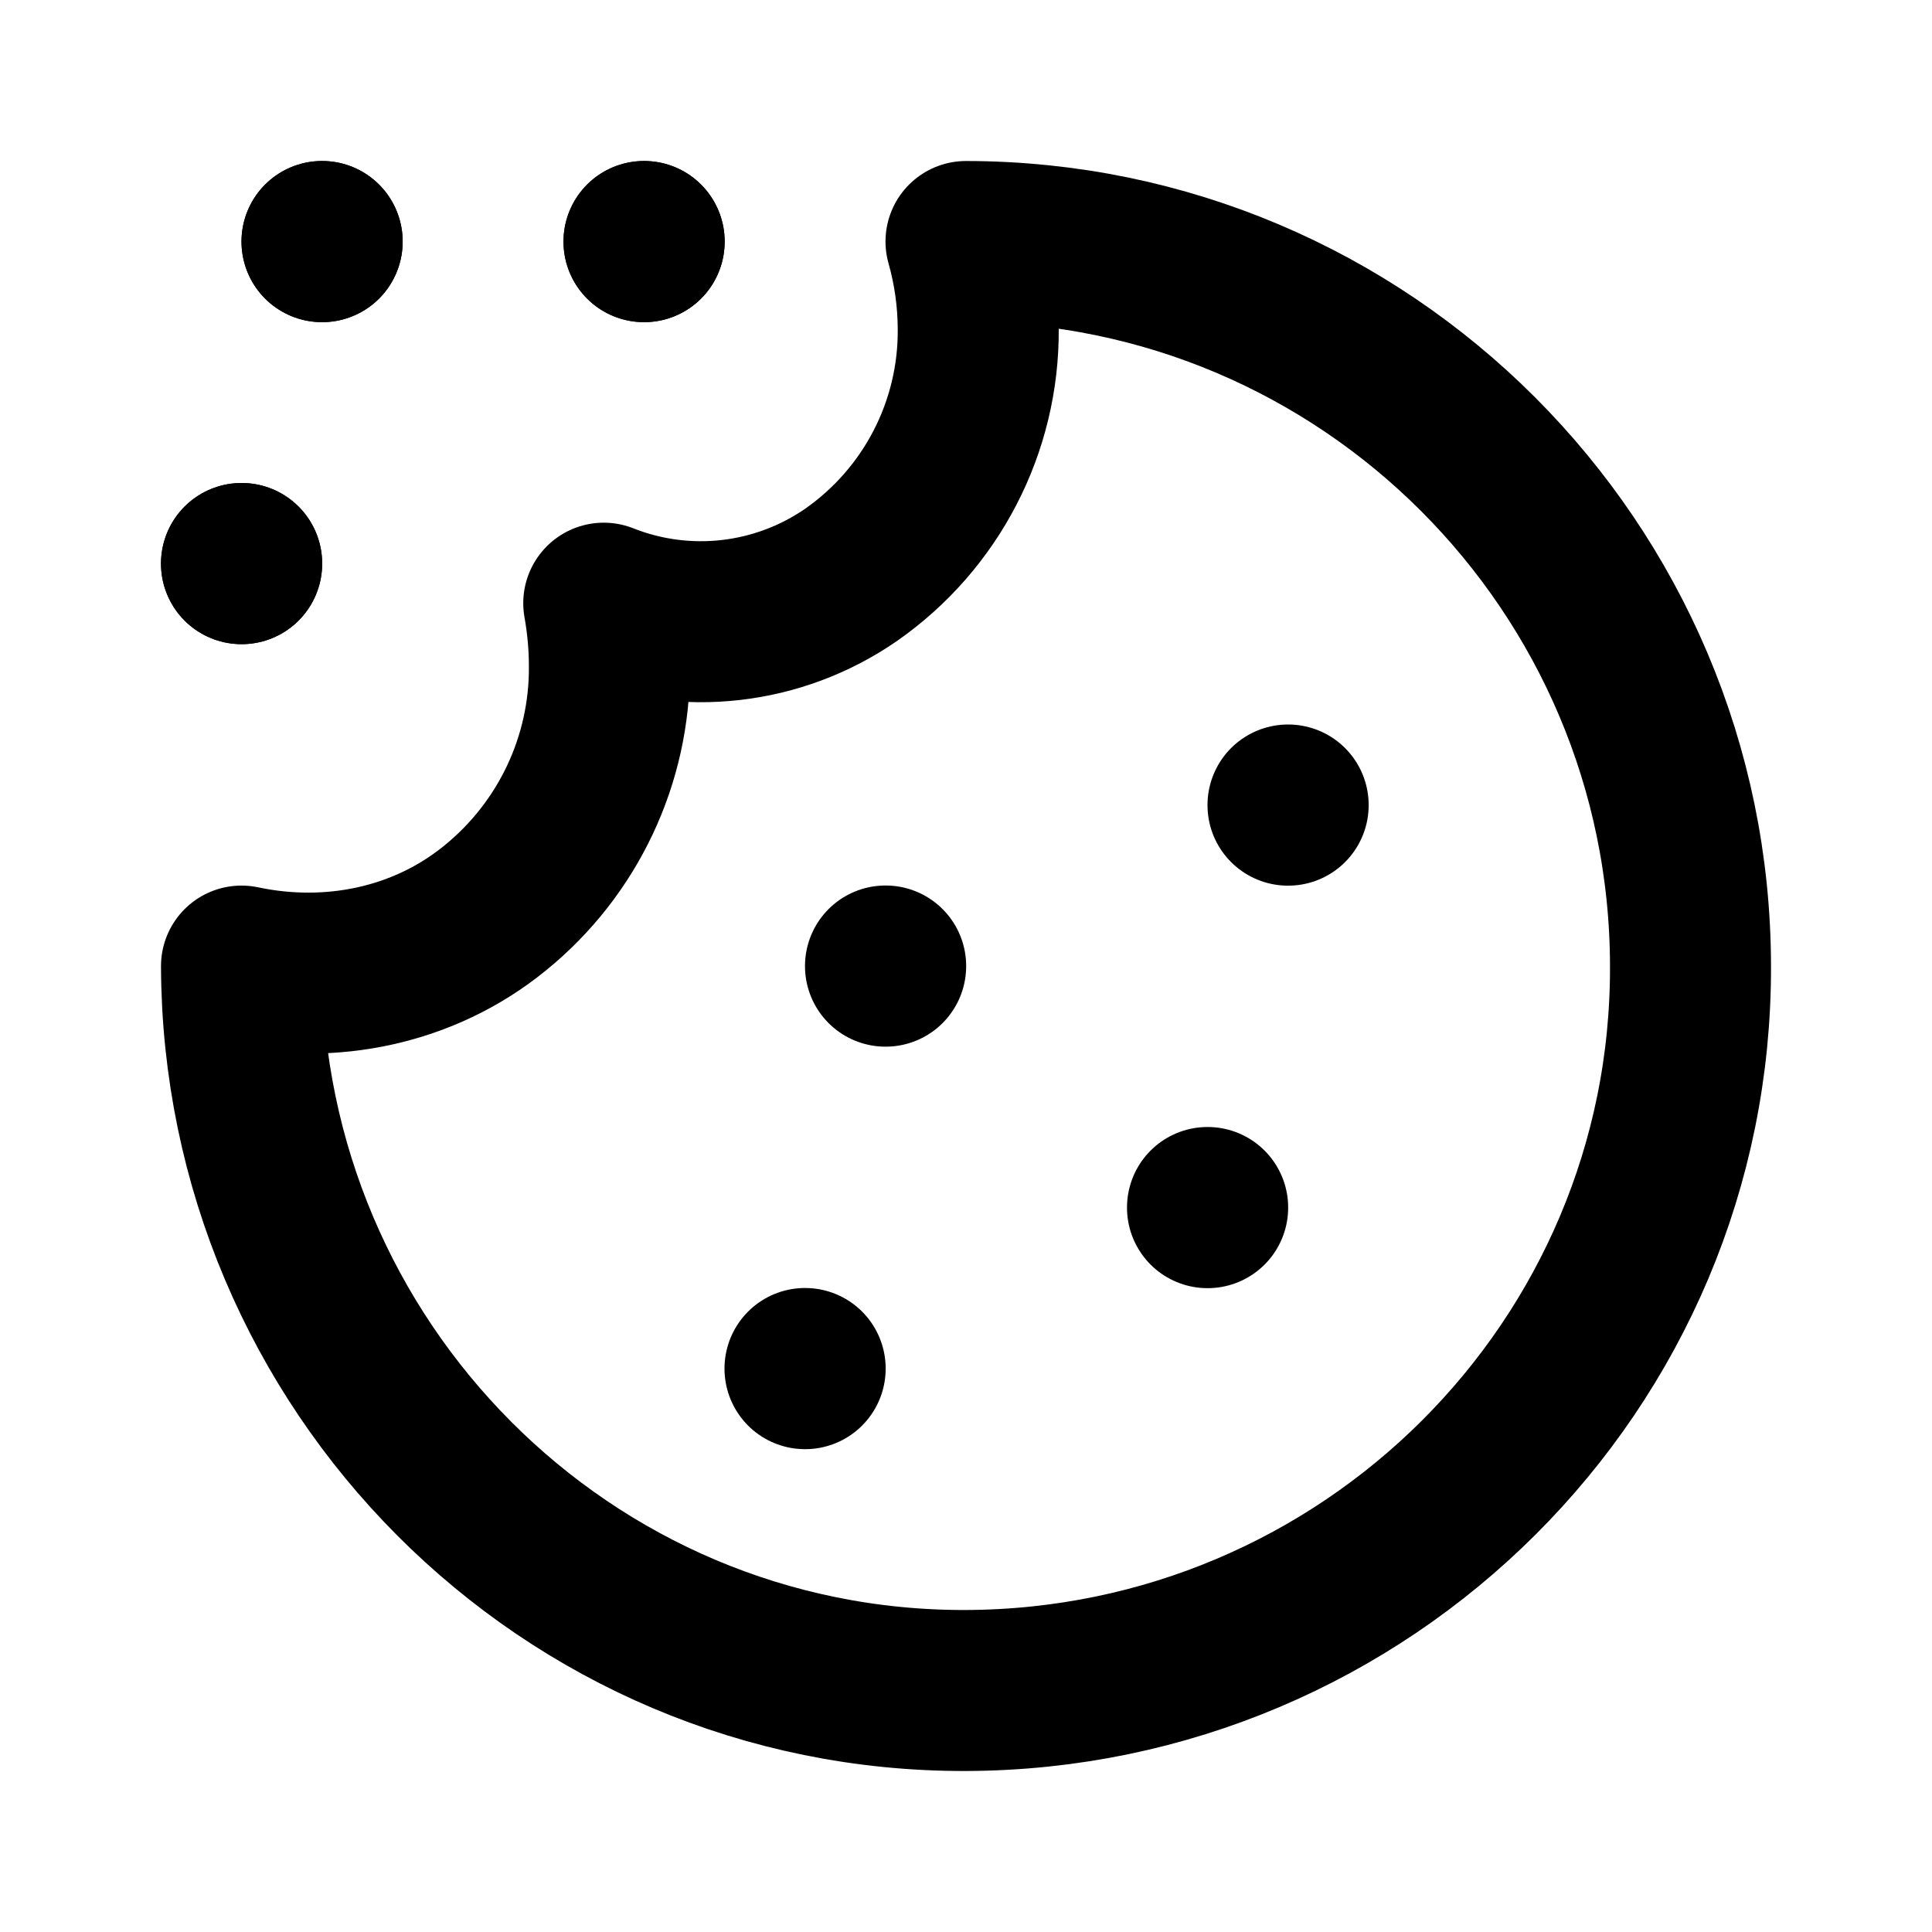
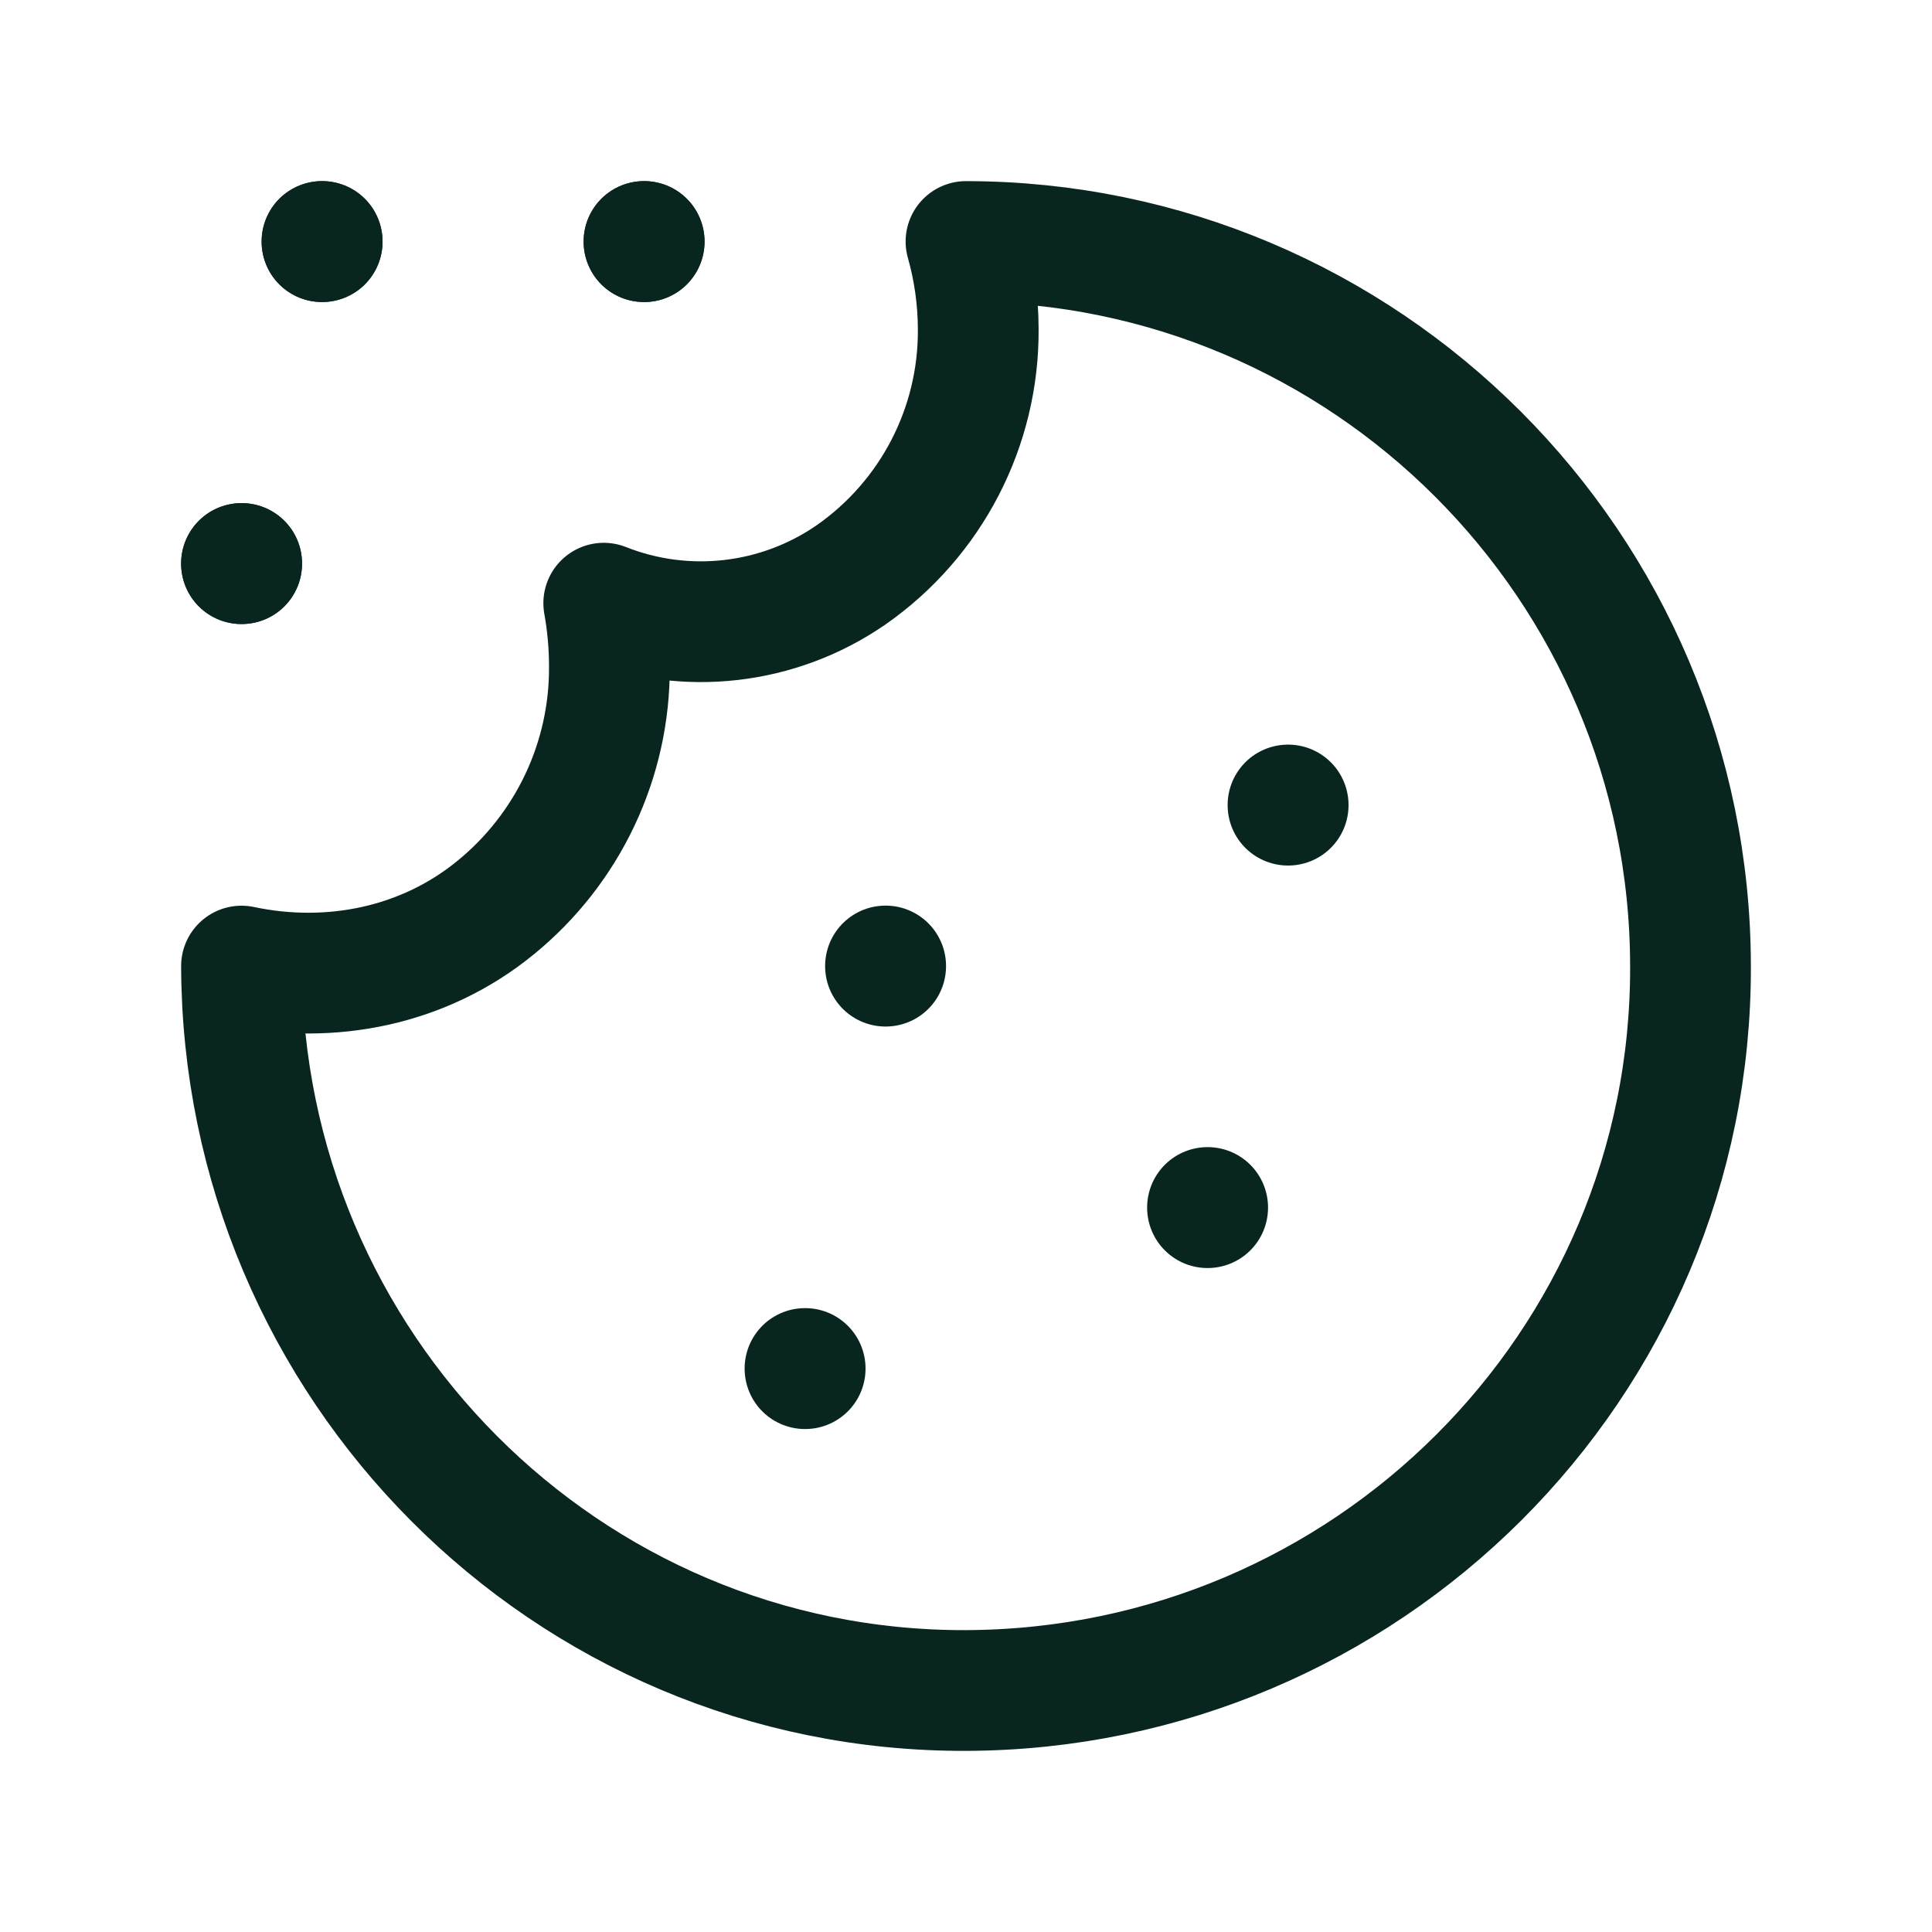
<svg xmlns="http://www.w3.org/2000/svg" width="24" height="24" viewBox="0 0 24 24" fill="none">
-   <g id="Environment / Cookie">
-     <g id="Vector">
-       <path d="M12.152 4.087C12.151 3.72 12.1 3.354 12 3C16.968 3.005 20.994 7.04 21 12C21.016 16.962 16.971 20.983 12 21C7.029 21.016 3.016 16.963 3 12.001C4.112 12.236 5.27 11.998 6.15 11.28C7.056 10.545 7.579 9.439 7.57 8.274C7.57 8.012 7.546 7.751 7.5 7.493C8.518 7.896 9.67 7.764 10.571 7.142C11.57 6.445 12.161 5.303 12.152 4.087Z" stroke="currentColor" stroke-width="2" stroke-linecap="round" stroke-linejoin="round" />
-       <path d="M3.002 7.002V7H3V7.002L3.002 7.002Z" stroke="currentColor" stroke-width="2" stroke-linecap="round" stroke-linejoin="round" />
-       <path d="M8.002 3.002V3H8V3.002L8.002 3.002Z" stroke="currentColor" stroke-width="2" stroke-linecap="round" stroke-linejoin="round" />
-       <path d="M4.002 3.002V3H4V3.002L4.002 3.002Z" stroke="currentColor" stroke-width="2" stroke-linecap="round" stroke-linejoin="round" />
-       <path d="M10.002 17.002V17H10V17.002L10.002 17.002Z" stroke="currentColor" stroke-width="2" stroke-linecap="round" stroke-linejoin="round" />
-       <path d="M15.002 15.002V15H15V15.002L15.002 15.002Z" stroke="currentColor" stroke-width="2" stroke-linecap="round" stroke-linejoin="round" />
-       <path d="M11.002 12.002V12H11V12.002L11.002 12.002Z" stroke="currentColor" stroke-width="2" stroke-linecap="round" stroke-linejoin="round" />
-       <path d="M16.002 10.002V10H16V10.002L16.002 10.002Z" stroke="currentColor" stroke-width="2" stroke-linecap="round" stroke-linejoin="round" />
-       <path d="M3.002 7.002V7H3V7.002L3.002 7.002Z" stroke="currentColor" stroke-width="2" stroke-linecap="round" stroke-linejoin="round" />
-       <path d="M8.002 3.002V3H8V3.002L8.002 3.002Z" stroke="currentColor" stroke-width="2" stroke-linecap="round" stroke-linejoin="round" />
-       <path d="M4.002 3.002V3H4V3.002L4.002 3.002Z" stroke="currentColor" stroke-width="2" stroke-linecap="round" stroke-linejoin="round" />
-     </g>
-   </g>
+   <path d="M12.152 4.087C12.151 3.72 12.1 3.354 12 3C16.968 3.005 20.994 7.04 21 12C21.016 16.962 16.971 20.983 12 21C7.029 21.016 3.016 16.963 3 12.001C4.112 12.236 5.27 11.998 6.15 11.28C7.056 10.545 7.579 9.439 7.57 8.274C7.57 8.012 7.546 7.751 7.5 7.493C8.518 7.896 9.67 7.764 10.571 7.142C11.57 6.445 12.161 5.303 12.152 4.087Z" stroke="#08261F" stroke-width="1.5" stroke-linecap="round" stroke-linejoin="round" />
+   <path d="M3.002 7.002V7H3V7.002L3.002 7.002Z" stroke="#08261F" stroke-width="1.5" stroke-linecap="round" stroke-linejoin="round" />
+   <path d="M8.002 3.002V3H8V3.002L8.002 3.002Z" stroke="#08261F" stroke-width="1.5" stroke-linecap="round" stroke-linejoin="round" />
+   <path d="M4.002 3.002V3H4V3.002L4.002 3.002Z" stroke="#08261F" stroke-width="1.5" stroke-linecap="round" stroke-linejoin="round" />
+   <path d="M10.002 17.002V17H10V17.002L10.002 17.002Z" stroke="#08261F" stroke-width="1.5" stroke-linecap="round" stroke-linejoin="round" />
+   <path d="M15.002 15.002V15H15V15.002L15.002 15.002Z" stroke="#08261F" stroke-width="1.5" stroke-linecap="round" stroke-linejoin="round" />
+   <path d="M11.002 12.002V12H11V12.002L11.002 12.002Z" stroke="#08261F" stroke-width="1.5" stroke-linecap="round" stroke-linejoin="round" />
+   <path d="M16.002 10.002V10H16V10.002L16.002 10.002Z" stroke="#08261F" stroke-width="1.5" stroke-linecap="round" stroke-linejoin="round" />
+   <path d="M3.002 7.002V7H3V7.002L3.002 7.002Z" stroke="#08261F" stroke-width="1.5" stroke-linecap="round" stroke-linejoin="round" />
+   <path d="M8.002 3.002V3H8V3.002L8.002 3.002Z" stroke="#08261F" stroke-width="1.5" stroke-linecap="round" stroke-linejoin="round" />
+   <path d="M4.002 3.002V3H4V3.002L4.002 3.002Z" stroke="#08261F" stroke-width="1.5" stroke-linecap="round" stroke-linejoin="round" />
</svg>
